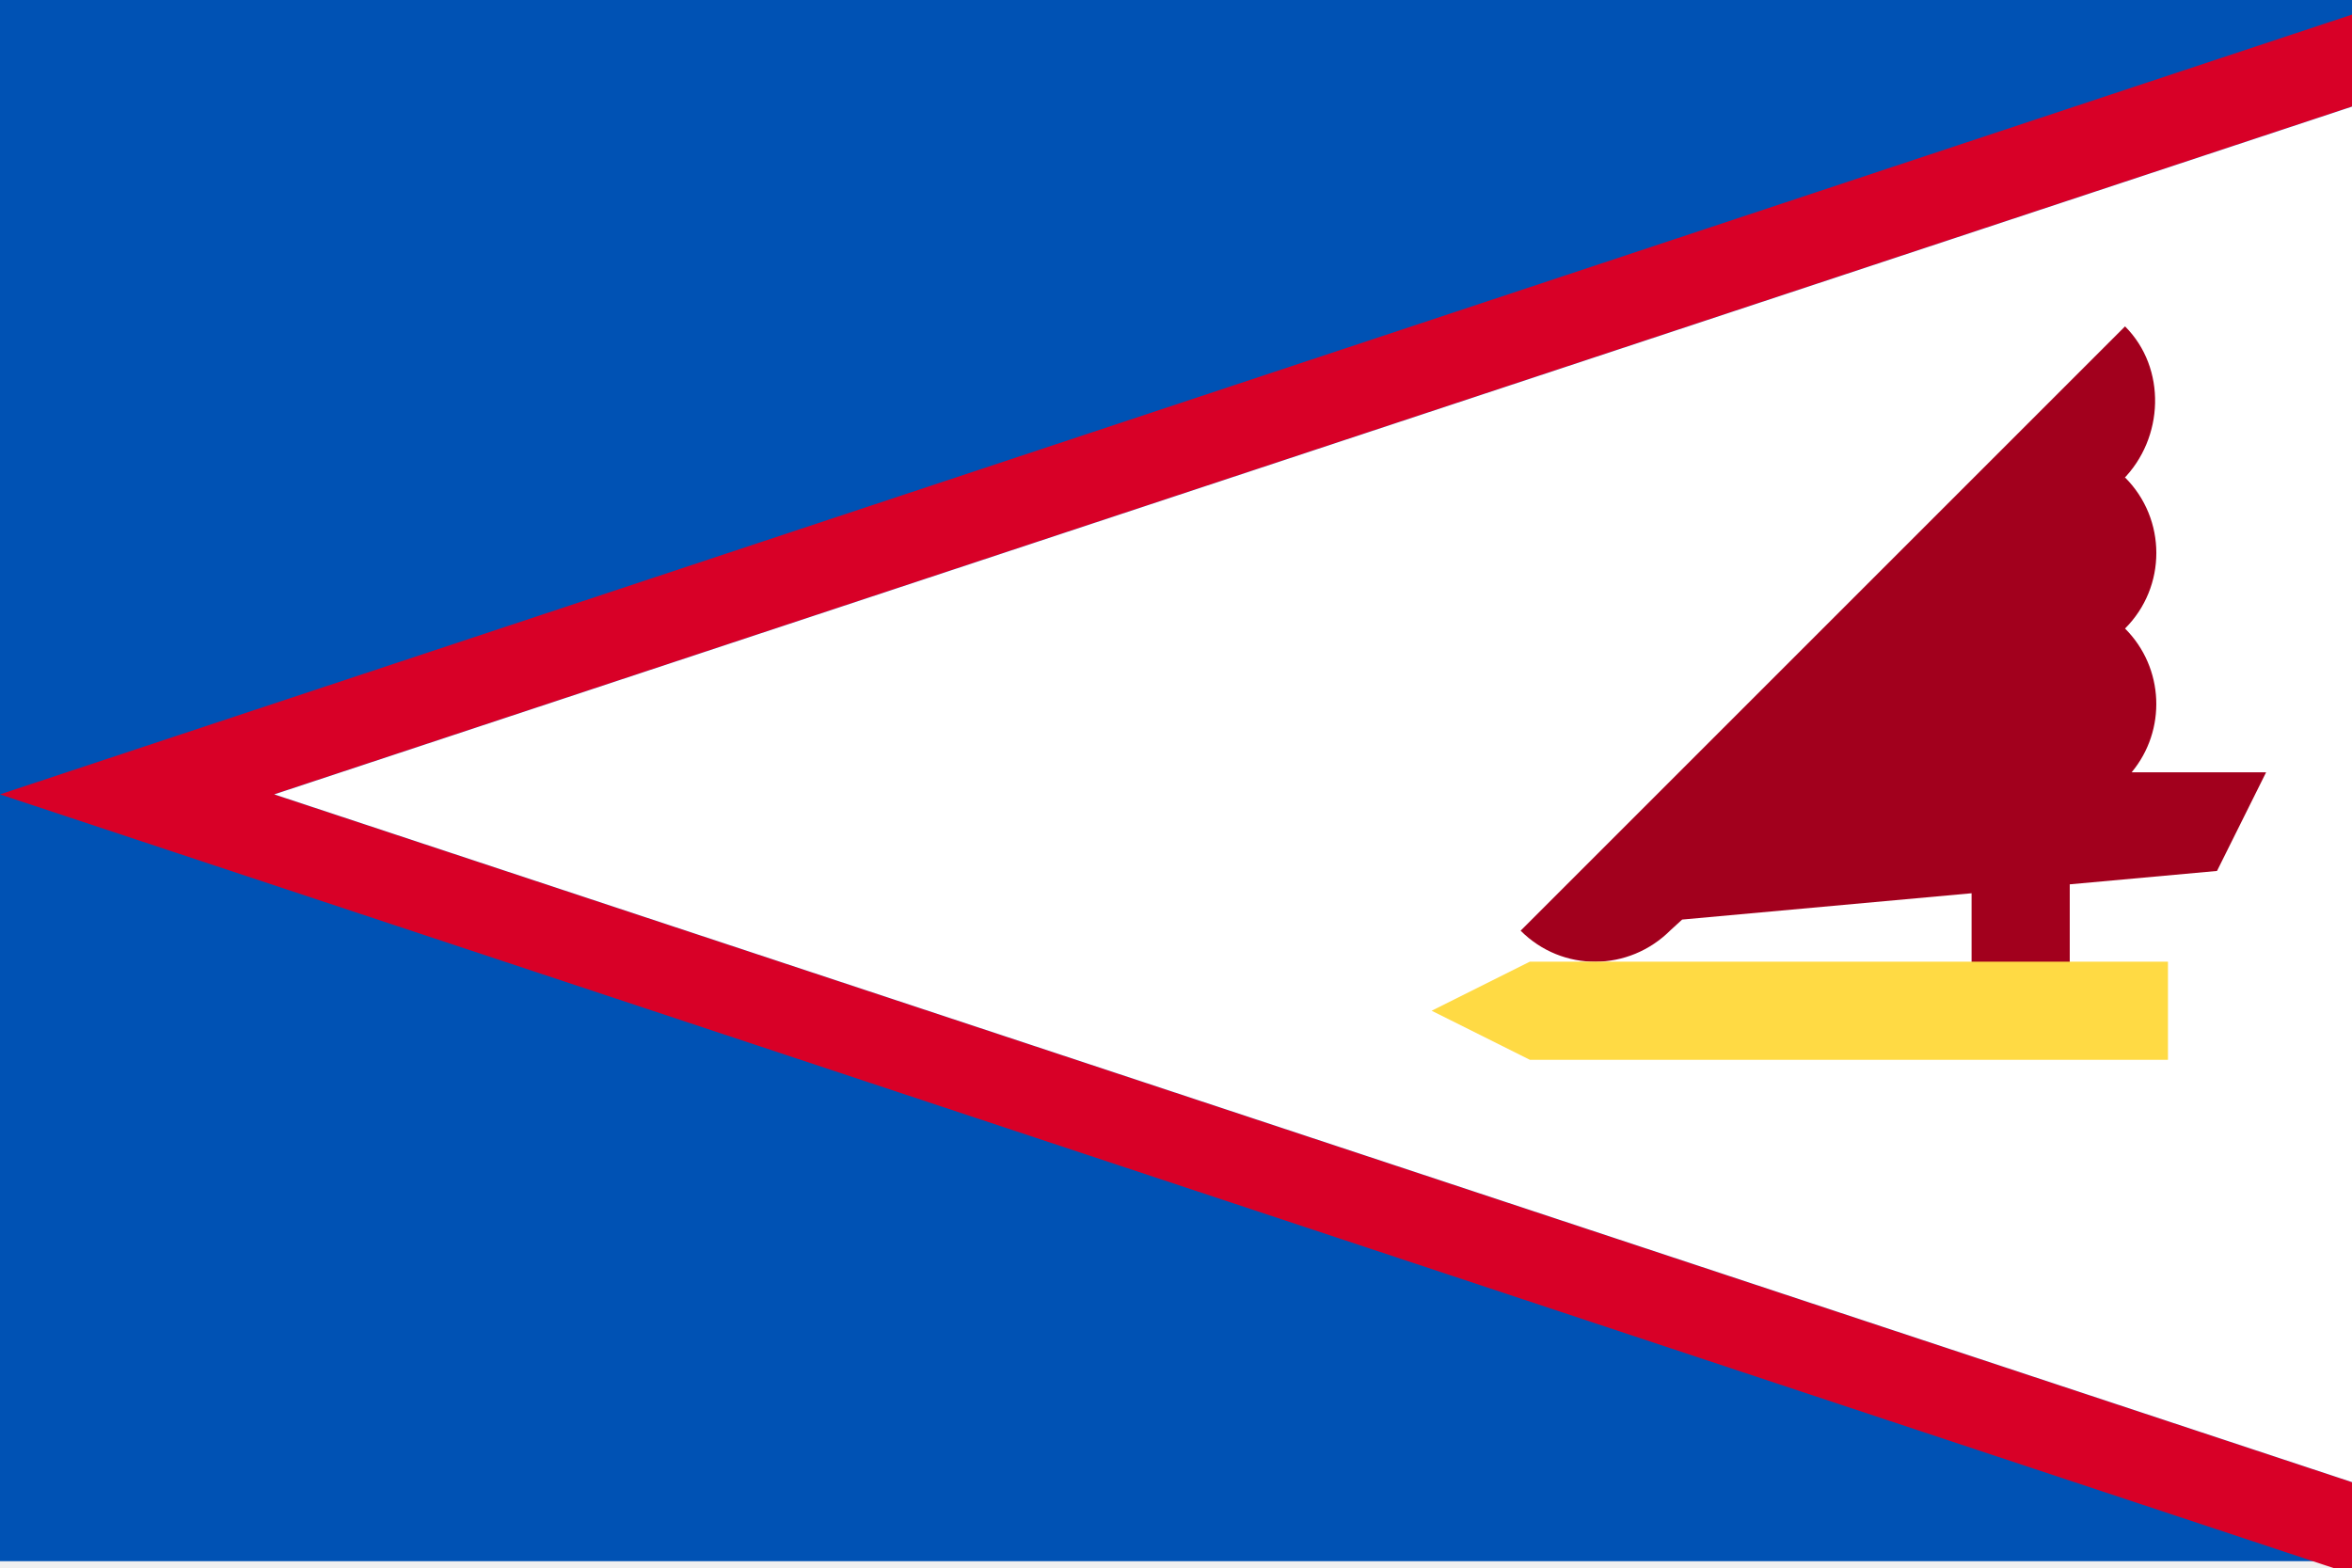
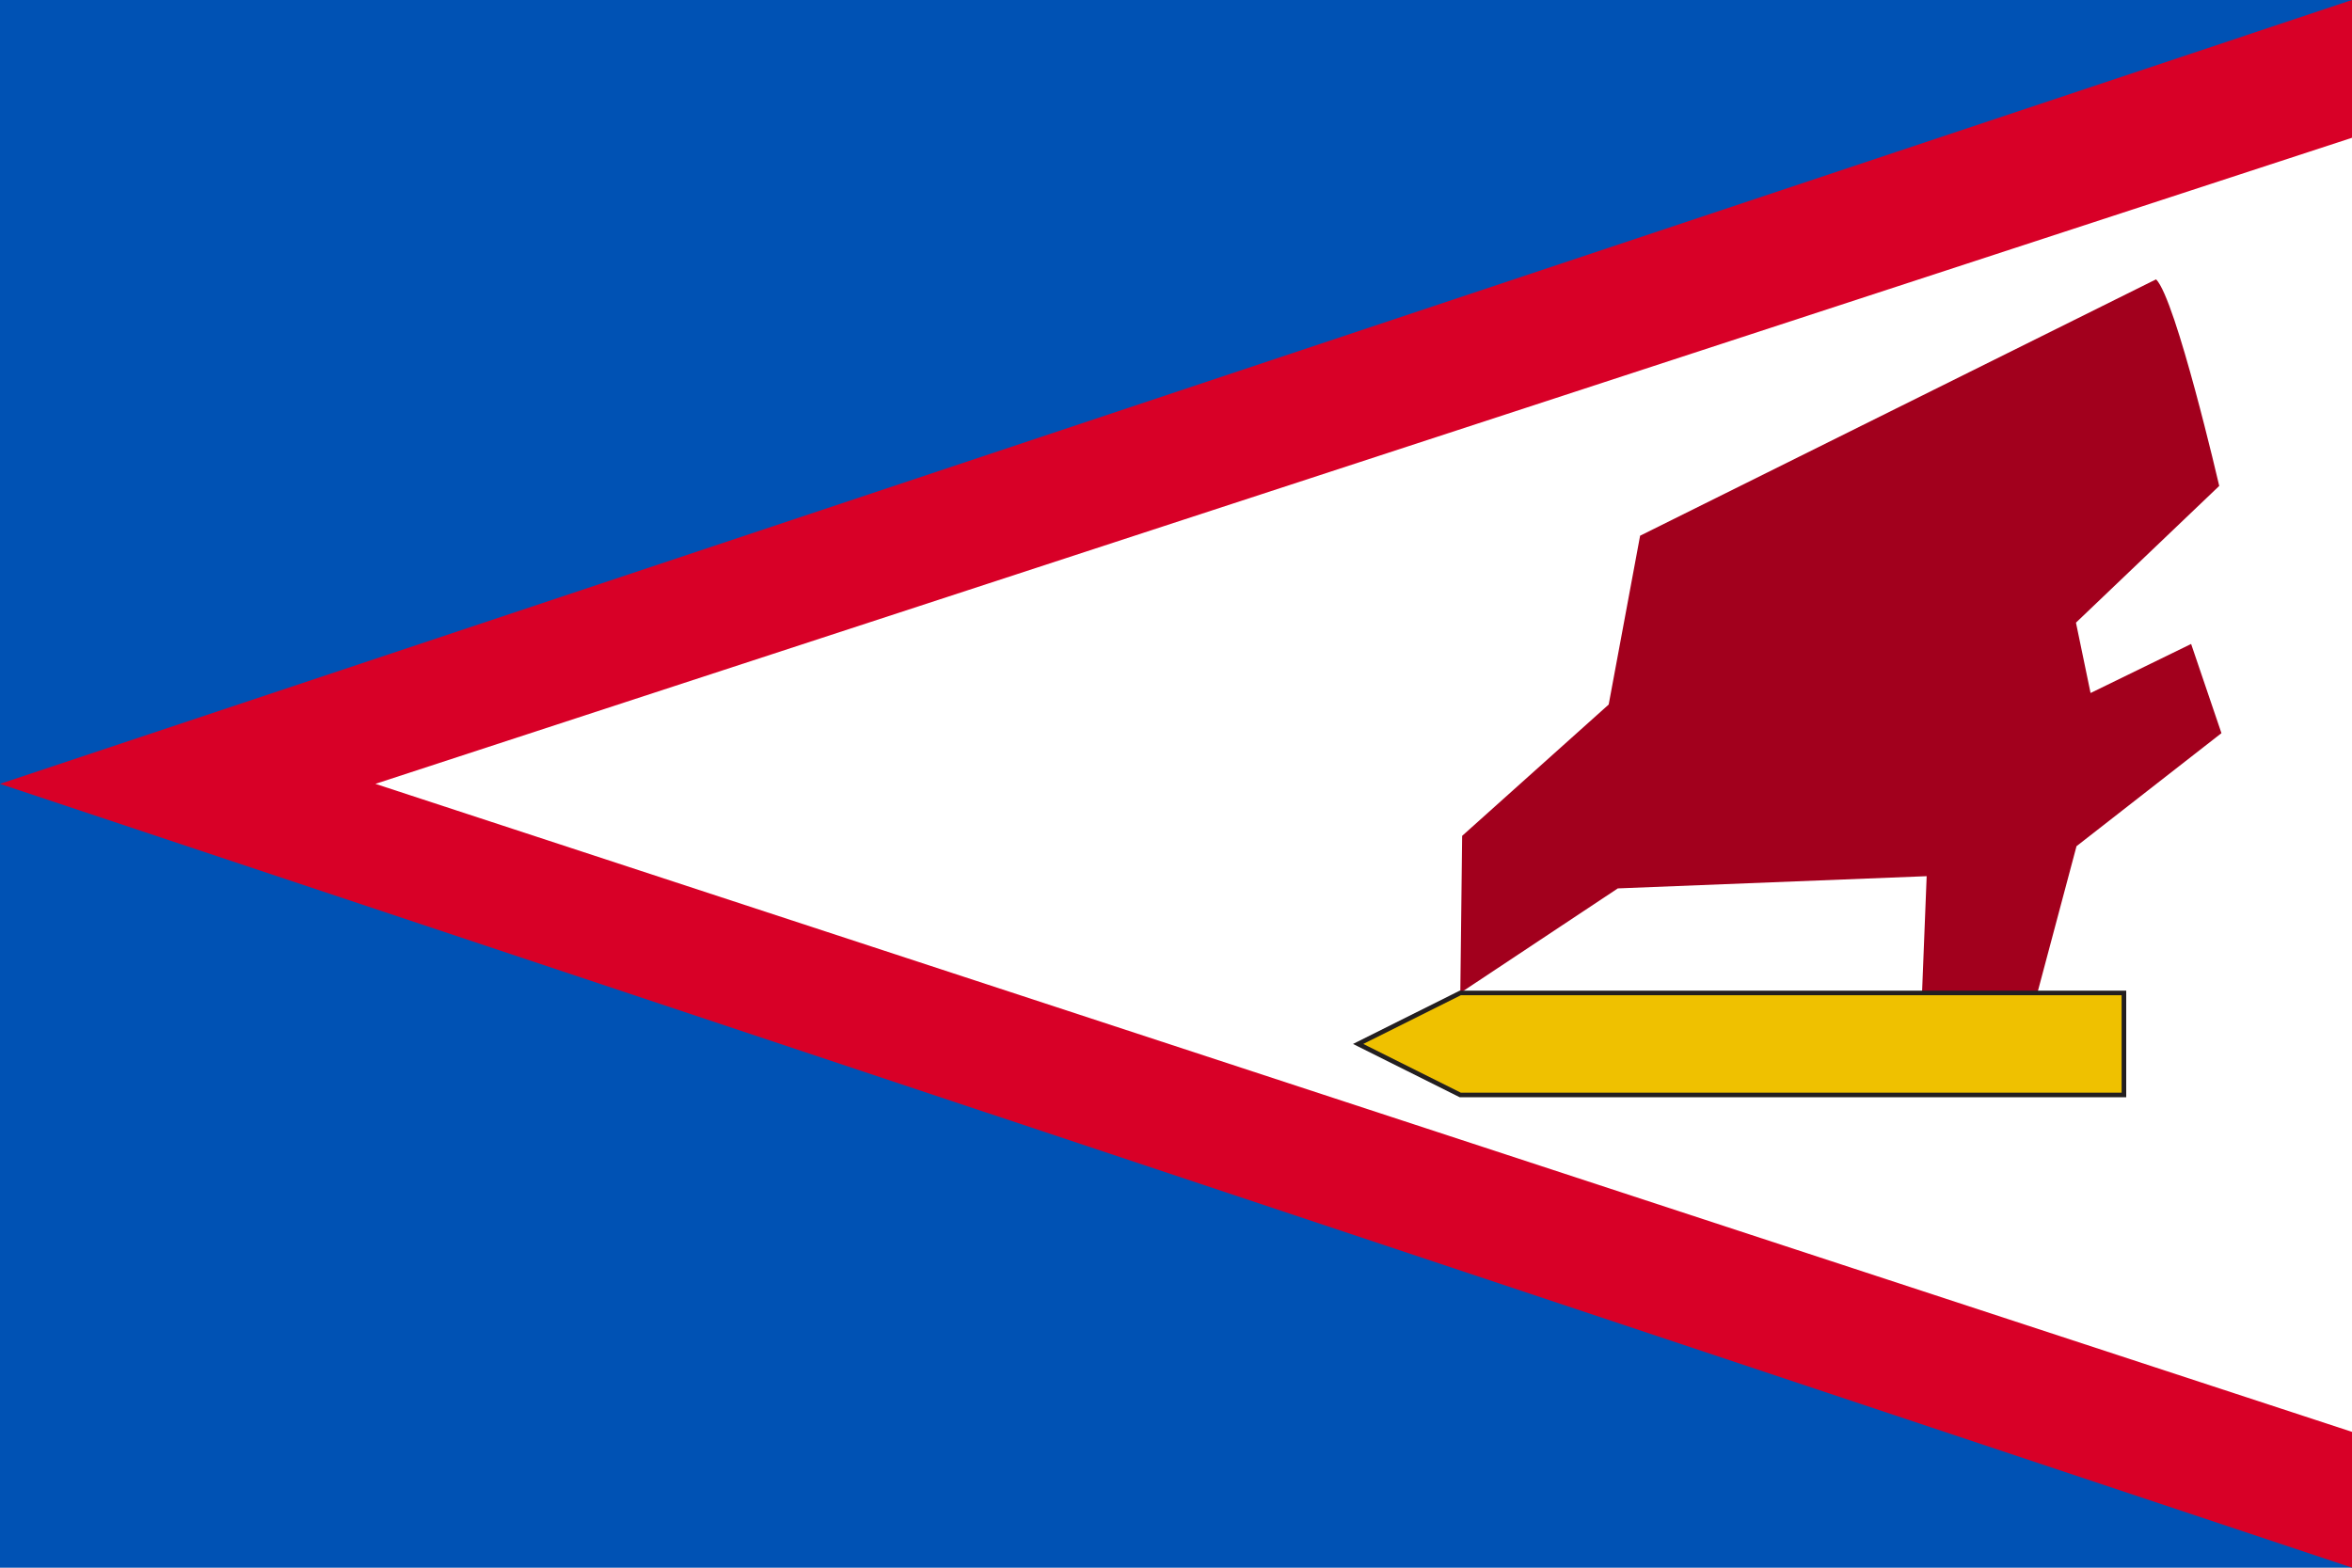
- <svg xmlns="http://www.w3.org/2000/svg" viewBox="0 85.333 512 341.333">
-   <rect y="83.923" fill="#0052B4" width="512" height="341.326" />
-   <polygon fill="#D80027" points="512,108.546 59.699,258.293 512,408.038 512,428.077 0,258.293 512,88.508 " />
-   <polyline fill="#FFFFFF" points="512,374.201 512,408.038 59.699,258.293 512,108.546 512,142.384 " />
-   <path fill="#A2001D" d="M493.301,253.493h-29.275c7.612-9.139,7.141-22.736-1.432-31.31c9.084-9.082,9.084-23.81,0-32.895  l-0.546,0.549c9.082-9.082,9.63-24.359,0.546-33.441L331.019,287.971c9.084,9.085,23.552,8.976,32.634-0.108l2.532-2.314  l63.003-5.728v27.097h21.37v-29.04l32.056-2.913L493.301,253.493z" />
-   <polygon fill="#FFDA44" points="333.03,316.084 311.652,305.399 333.03,294.714 471.938,294.714 471.938,316.084 " />
+ <svg xmlns="http://www.w3.org/2000/svg" version="1.1" viewBox="0 0 512 341.33">
+   <rect fill="#0052B4" width="512" height="341.33" />
+   <polygon fill="#D80027" points="512,33 95.3,170.67 512,310.76 512,341.33 0,170.67 512,0 " />
+   <polyline fill="#FFFFFF" points="512,287.18 512,311.76 81.72,170.67 512,30 512,54.16 " />
+   <path fill="#A2001D" d="M476.98,140.21l-21.89,10.68l-3.18-15.32l31.19-29.77c0,0-9.42-40.65-13.75-44.98l-112.32,55.82l-6.84,36.76  l-31.9,28.59l-0.4,34.2l34.29-22.76l67.23-2.66l-1.51,38.11h22.23l11.9-44.64l31.55-24.61L476.98,140.21z" />
+   <polygon fill="#EFC100" stroke="#231F20" stroke-miterlimit="10" points="317.89,238.41 295.65,227.3 317.89,216.19 462.35,216.19 462.35,238.41 " />
</svg>
